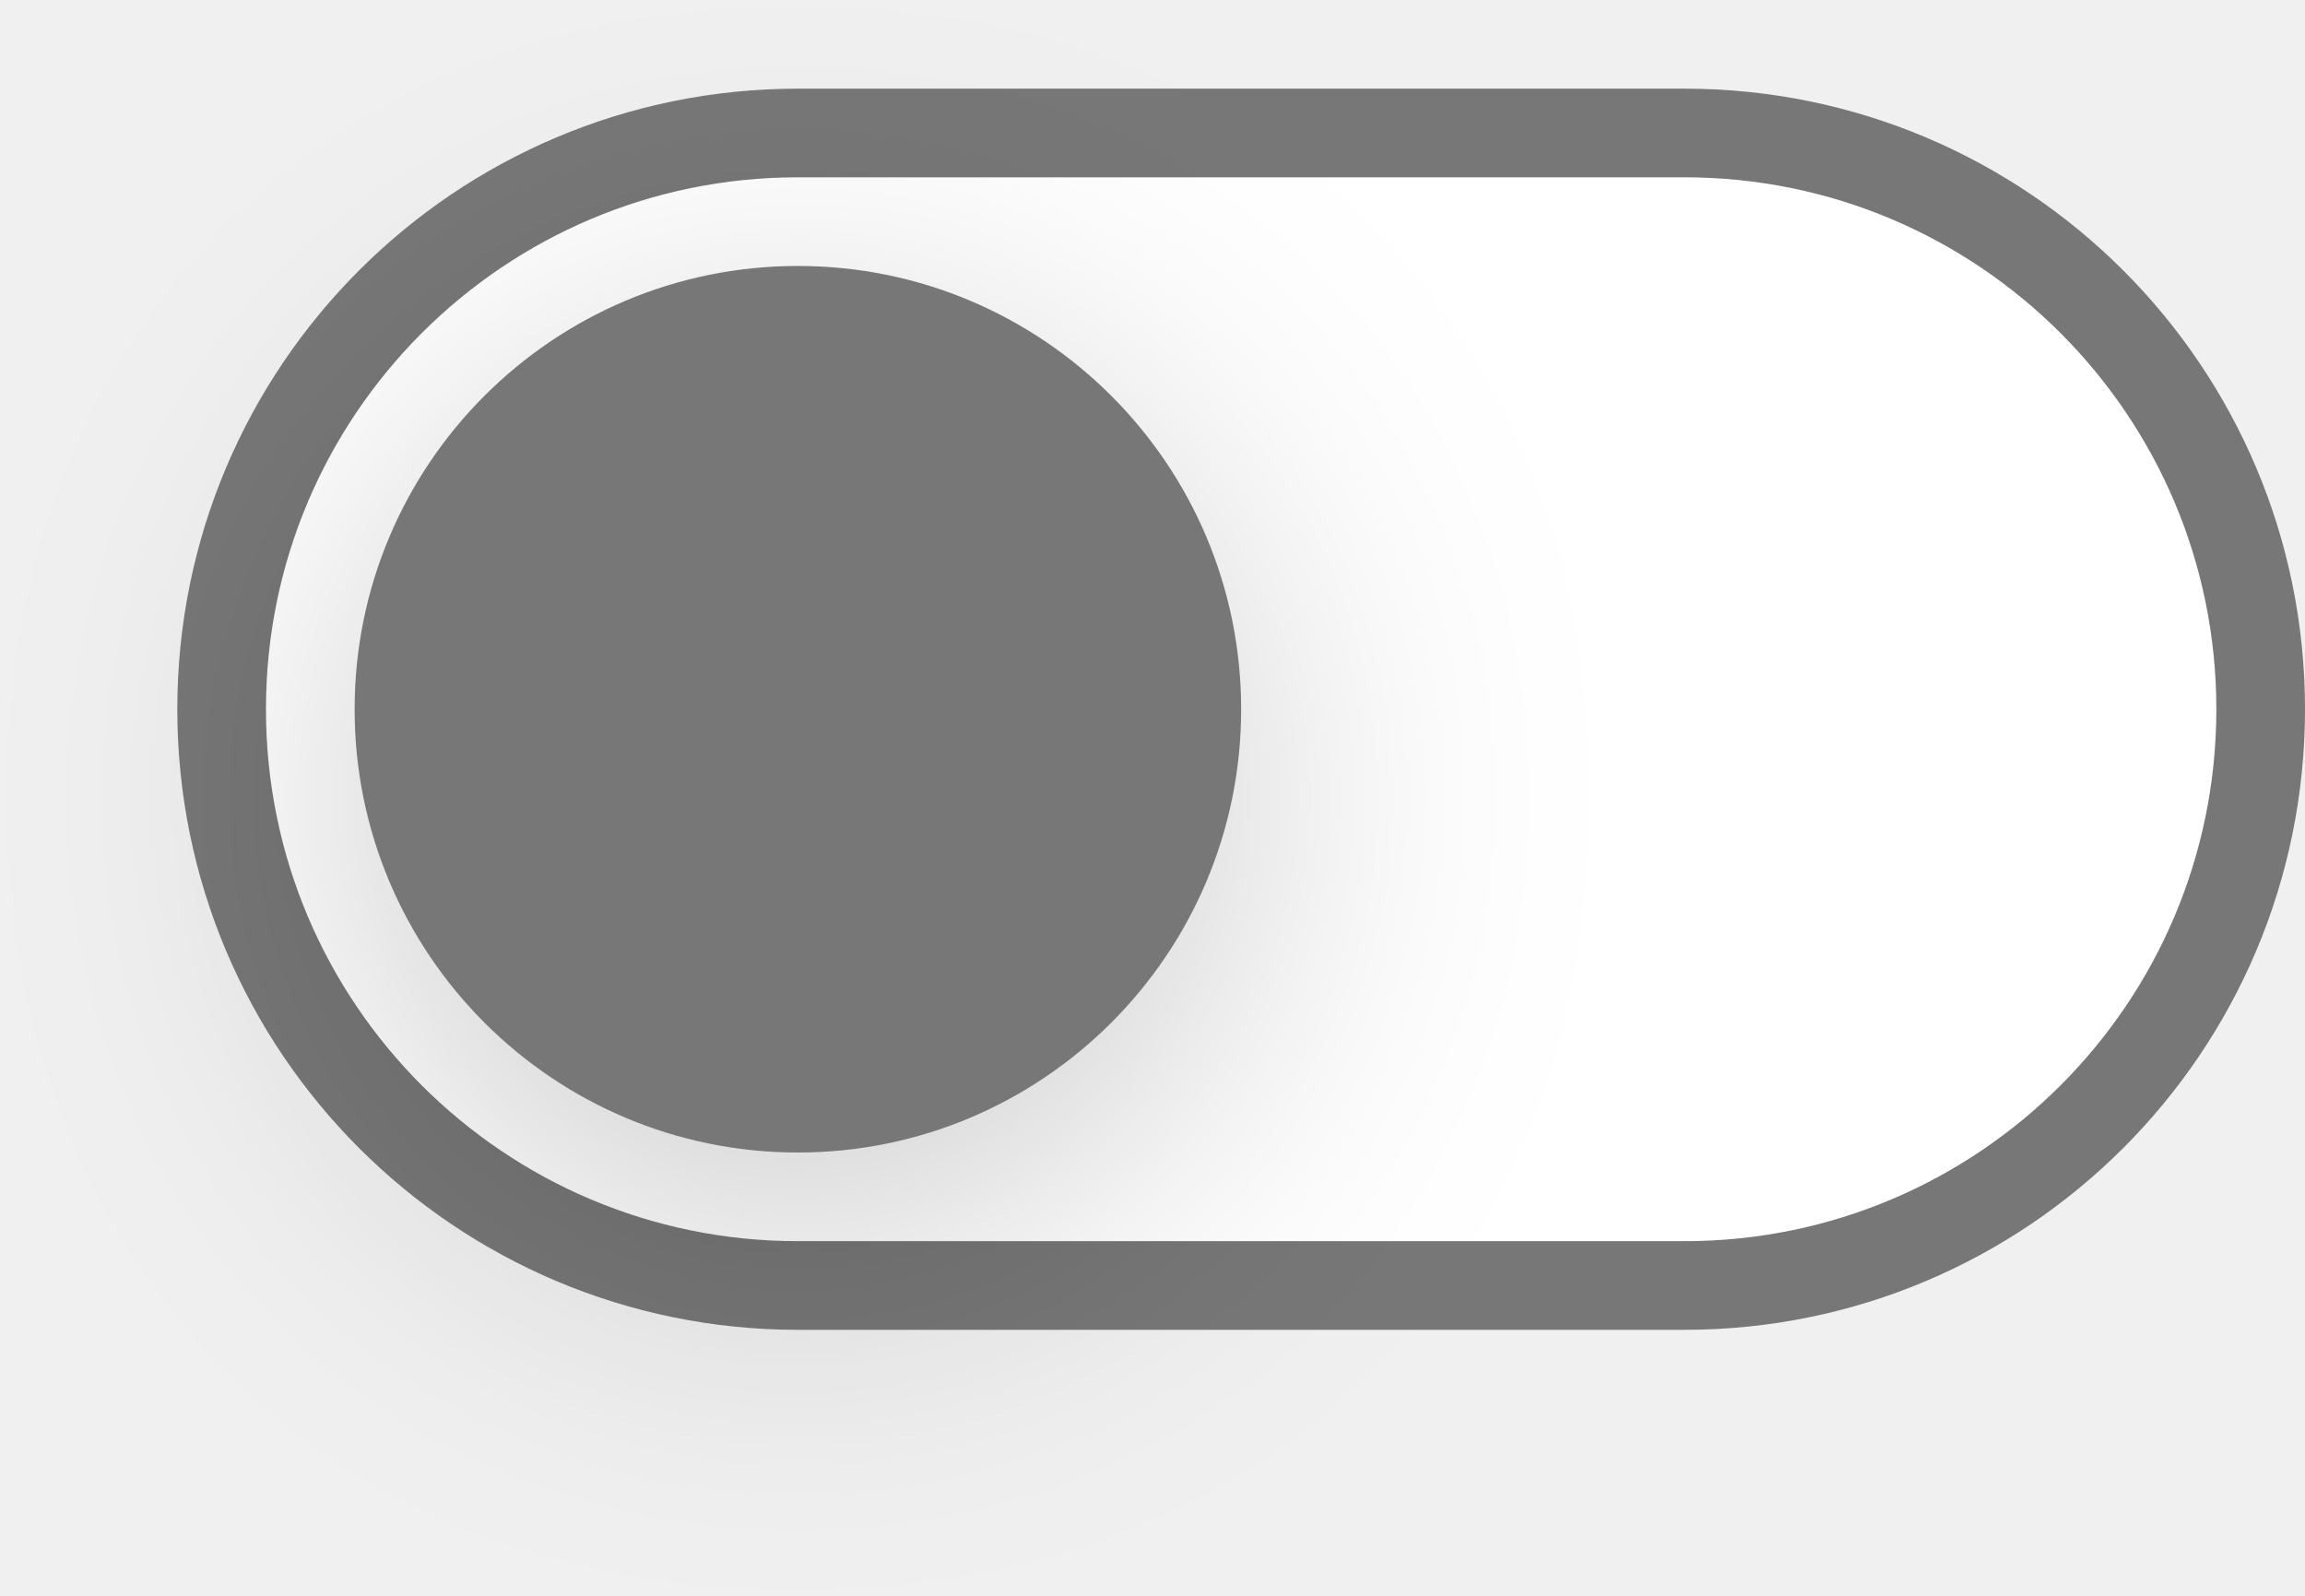
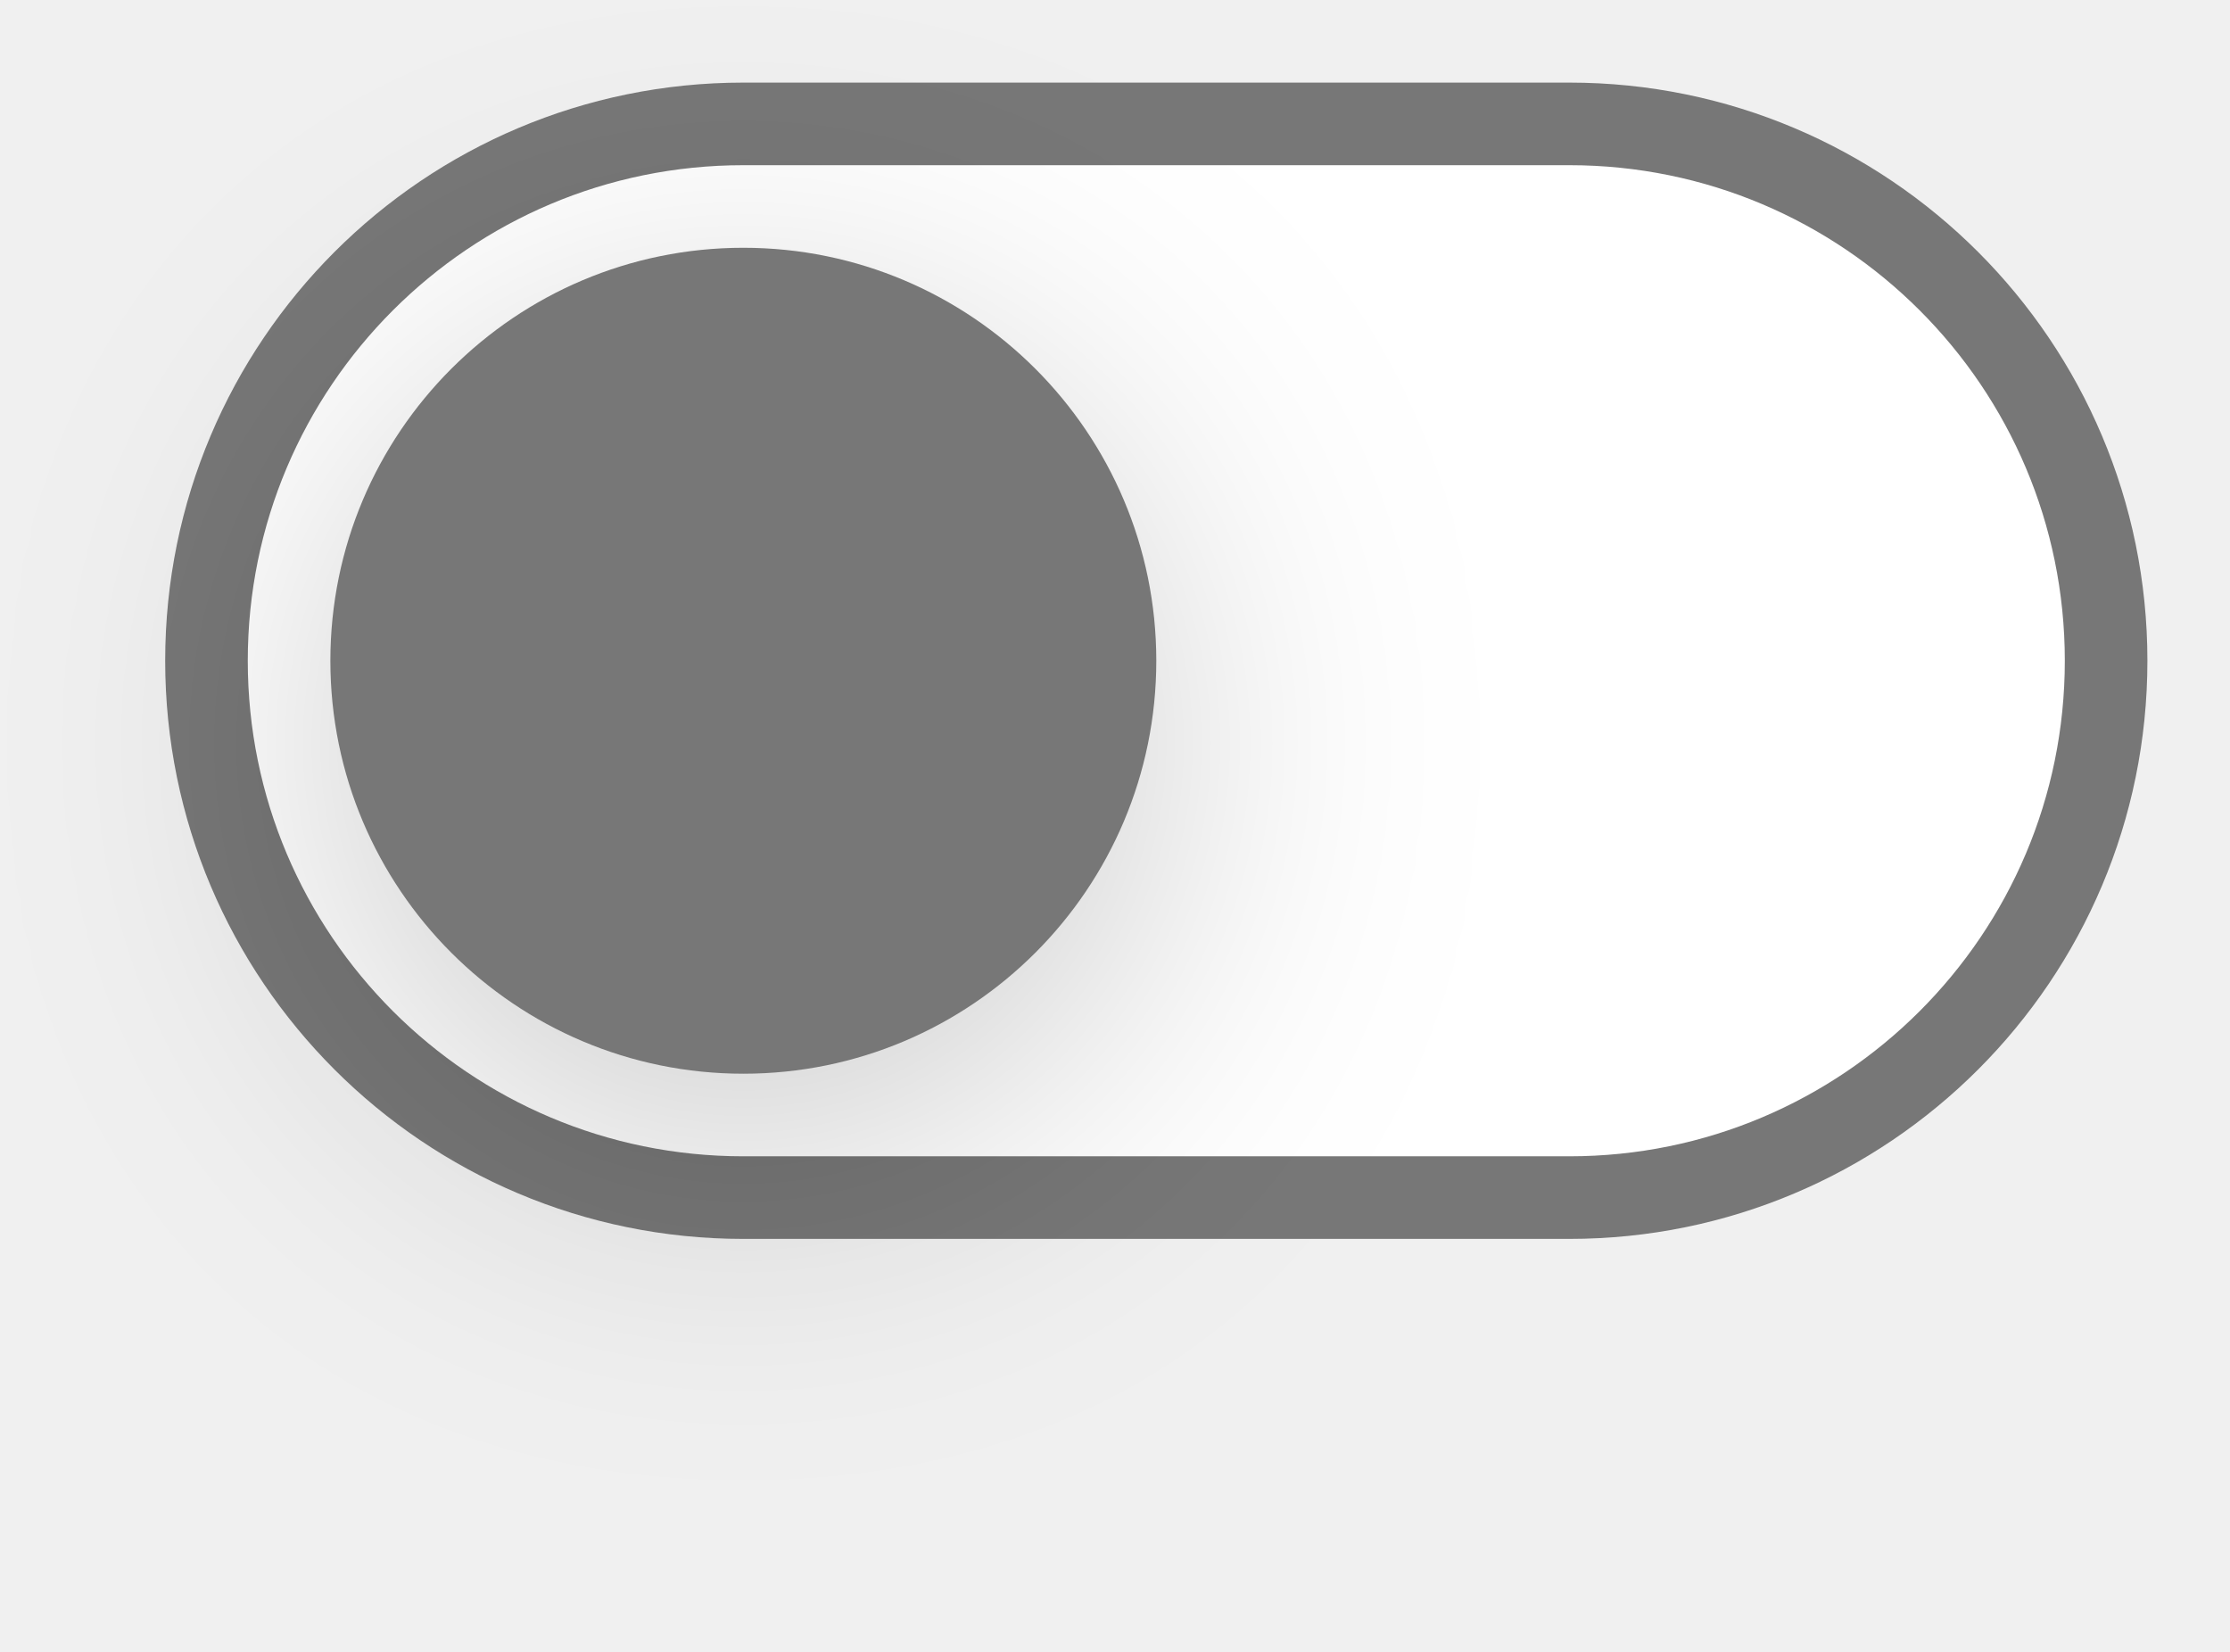
- <svg xmlns="http://www.w3.org/2000/svg" xmlns:xlink="http://www.w3.org/1999/xlink" width="26px" height="18px" viewBox="0 0 26 18" version="1.1">
+ <svg xmlns="http://www.w3.org/2000/svg" xmlns:xlink="http://www.w3.org/1999/xlink" width="27px" height="20px" viewBox="0 0 27 20" version="1.1">
  <defs>
    <path d="M7,12 C9.761,12 12,9.761 12,7 C12,4.239 9.761,2 7,2 C4.239,2 2,4.239 2,7 C2,9.761 4.239,12 7,12 Z" id="path-1" />
    <filter x="-65.0%" y="-55.0%" width="230.0%" height="230.0%" filterUnits="objectBoundingBox" id="filter-2">
      <feOffset dx="0" dy="1" in="SourceAlpha" result="shadowOffsetOuter1" />
      <feGaussianBlur stdDeviation="2" in="shadowOffsetOuter1" result="shadowBlurOuter1" />
      <feColorMatrix values="0 0 0 0 0   0 0 0 0 0   0 0 0 0 0  0 0 0 0.2 0" type="matrix" in="shadowBlurOuter1" />
    </filter>
  </defs>
  <g id="Profilling" stroke="none" stroke-width="1" fill="none" fill-rule="evenodd">
    <g id="Profiling弹窗-白色版-02-展开" transform="translate(-811, -553)">
      <g id="分组-47" transform="translate(580, 87)">
        <g id="分组-26" transform="translate(35, 203)">
          <g id="op-switchclose" transform="translate(198, 264)">
            <g id="分组">
              <g id="Group-26" fill="#FFFFFF" stroke="#777777">
                <g id="Group-25">
                  <path d="M7,0.5 C3.41,0.5 0.5,3.41 0.5,7 C0.5,10.59 3.41,13.5 7,13.5 L17,13.5 C20.59,13.5 23.5,10.59 23.5,7 C23.5,3.41 20.59,0.5 17,0.5 L7,0.5 Z" id="Rectangle-62-Copy" />
                </g>
              </g>
              <g id="Oval-14-Copy">
                <use fill="black" fill-opacity="1" filter="url(#filter-2)" xlink:href="#path-1" />
                <use fill="#777777" fill-rule="evenodd" xlink:href="#path-1" />
              </g>
            </g>
          </g>
        </g>
      </g>
    </g>
  </g>
</svg>
